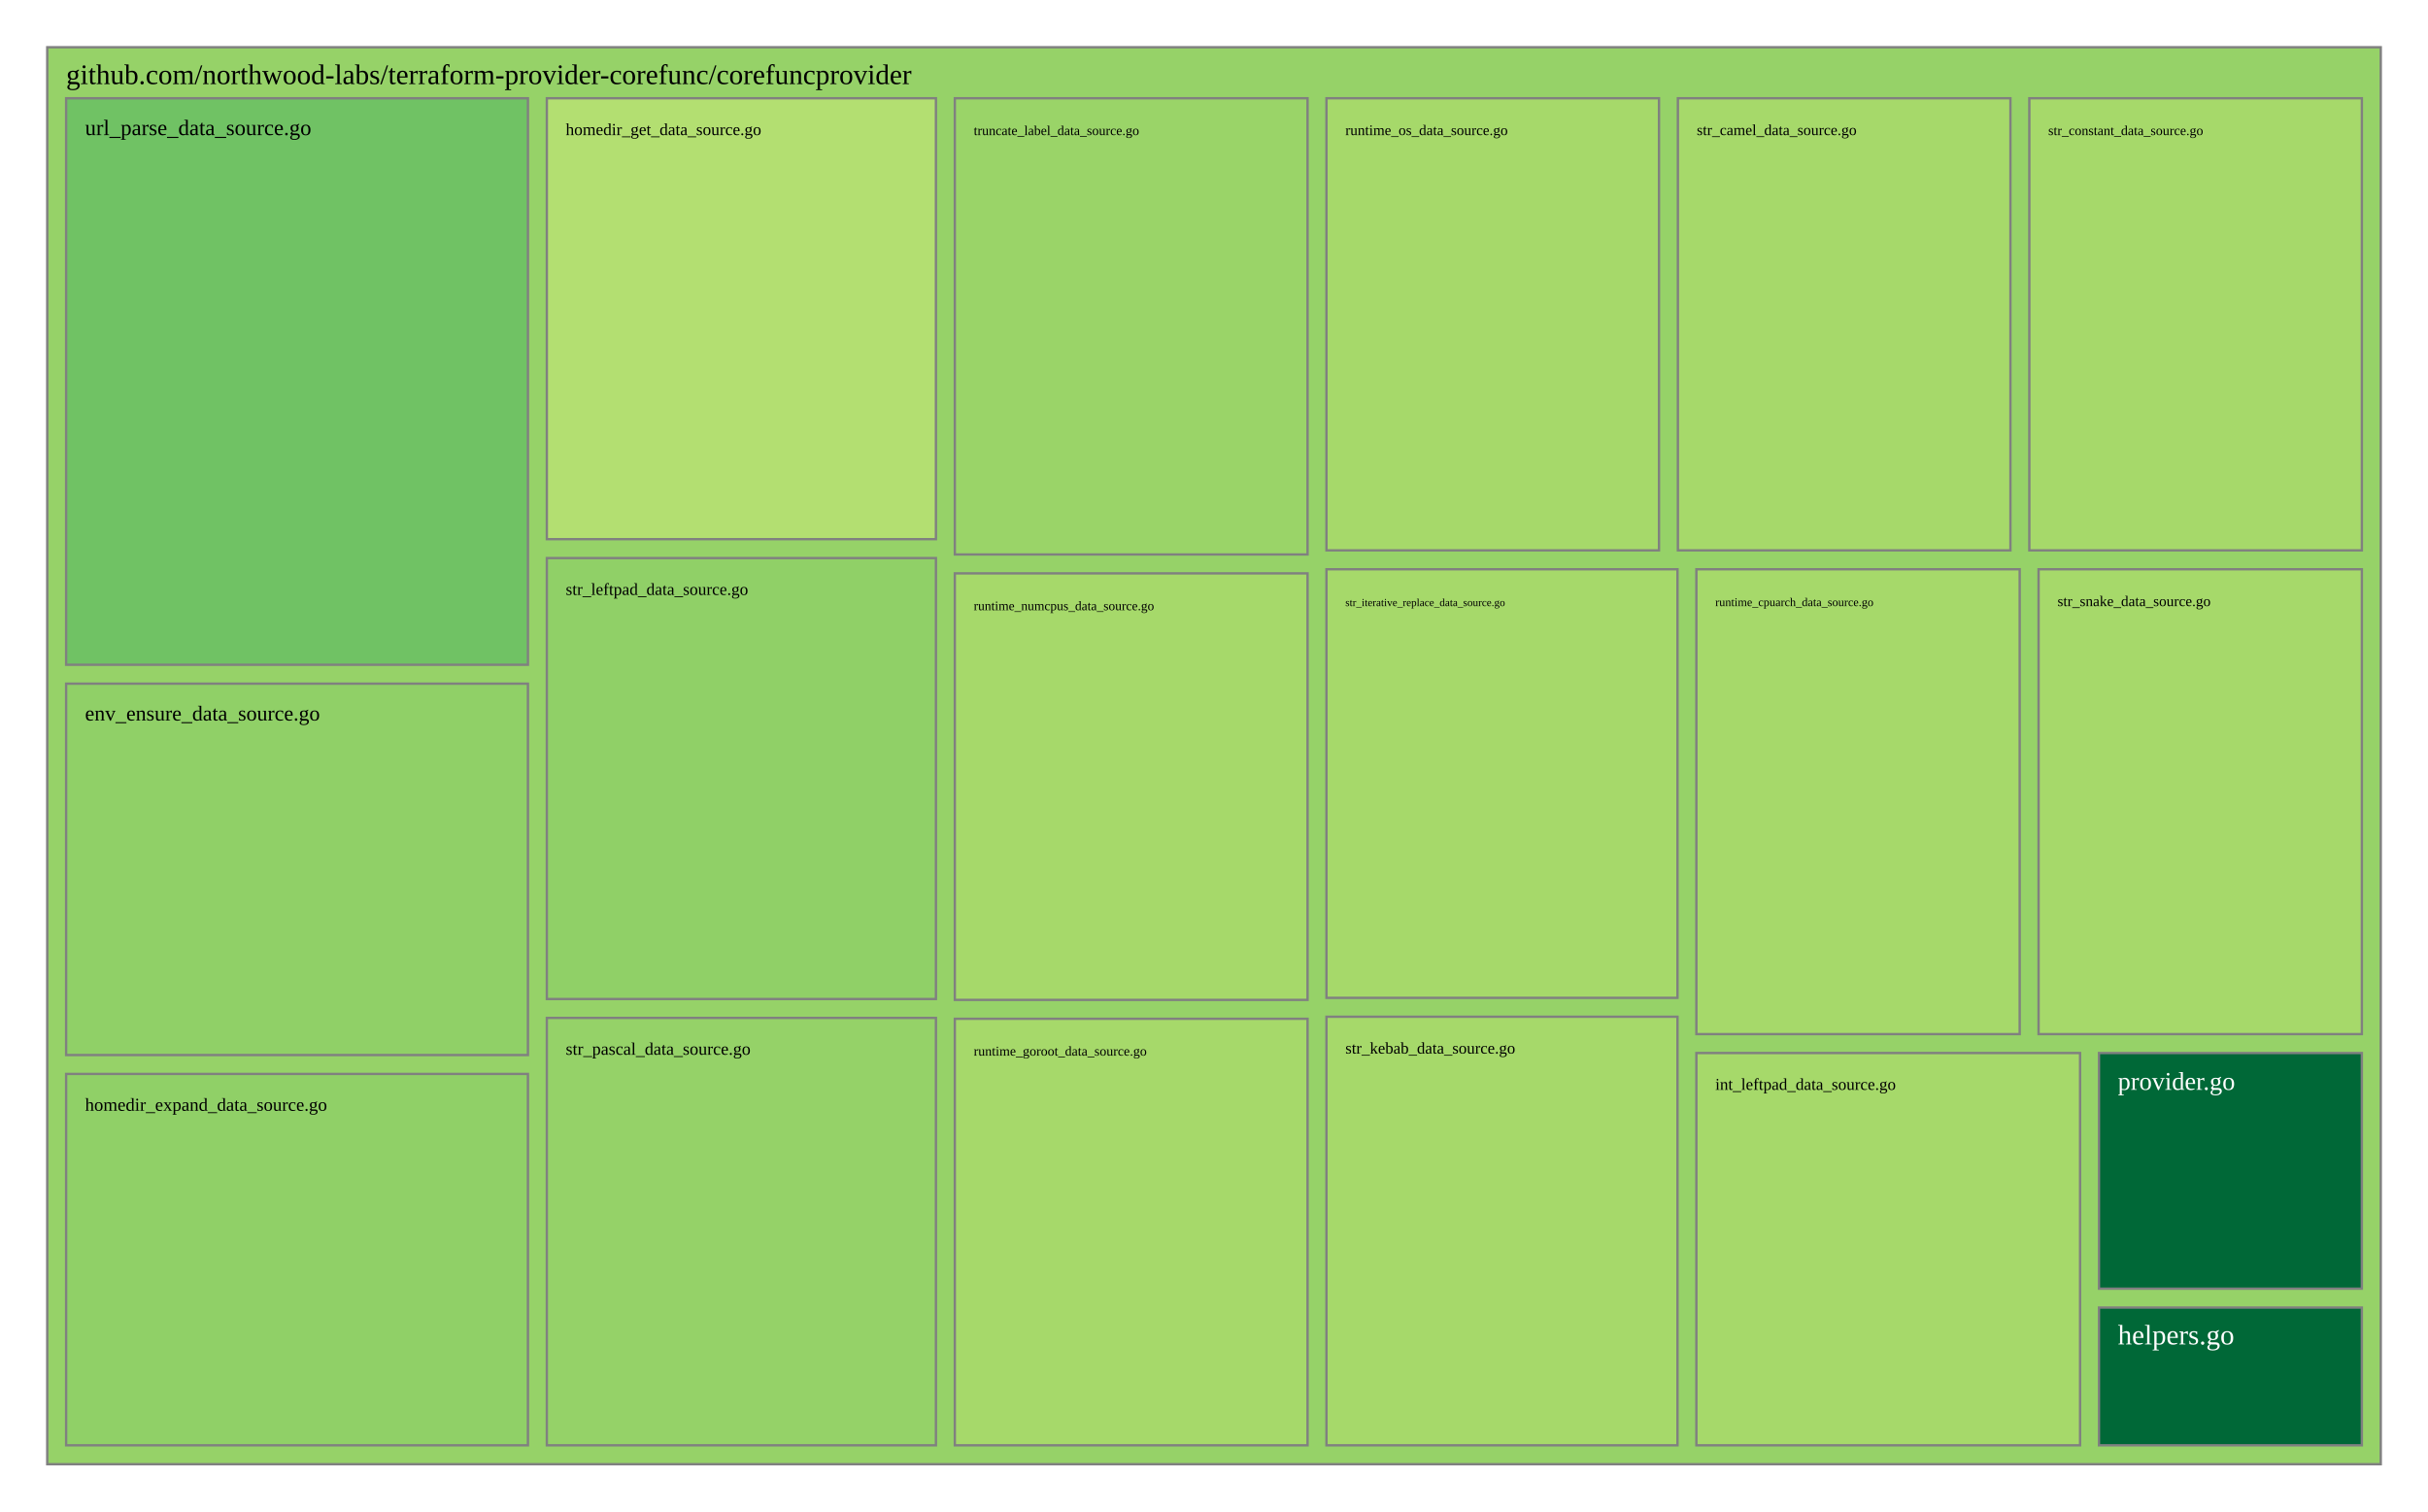
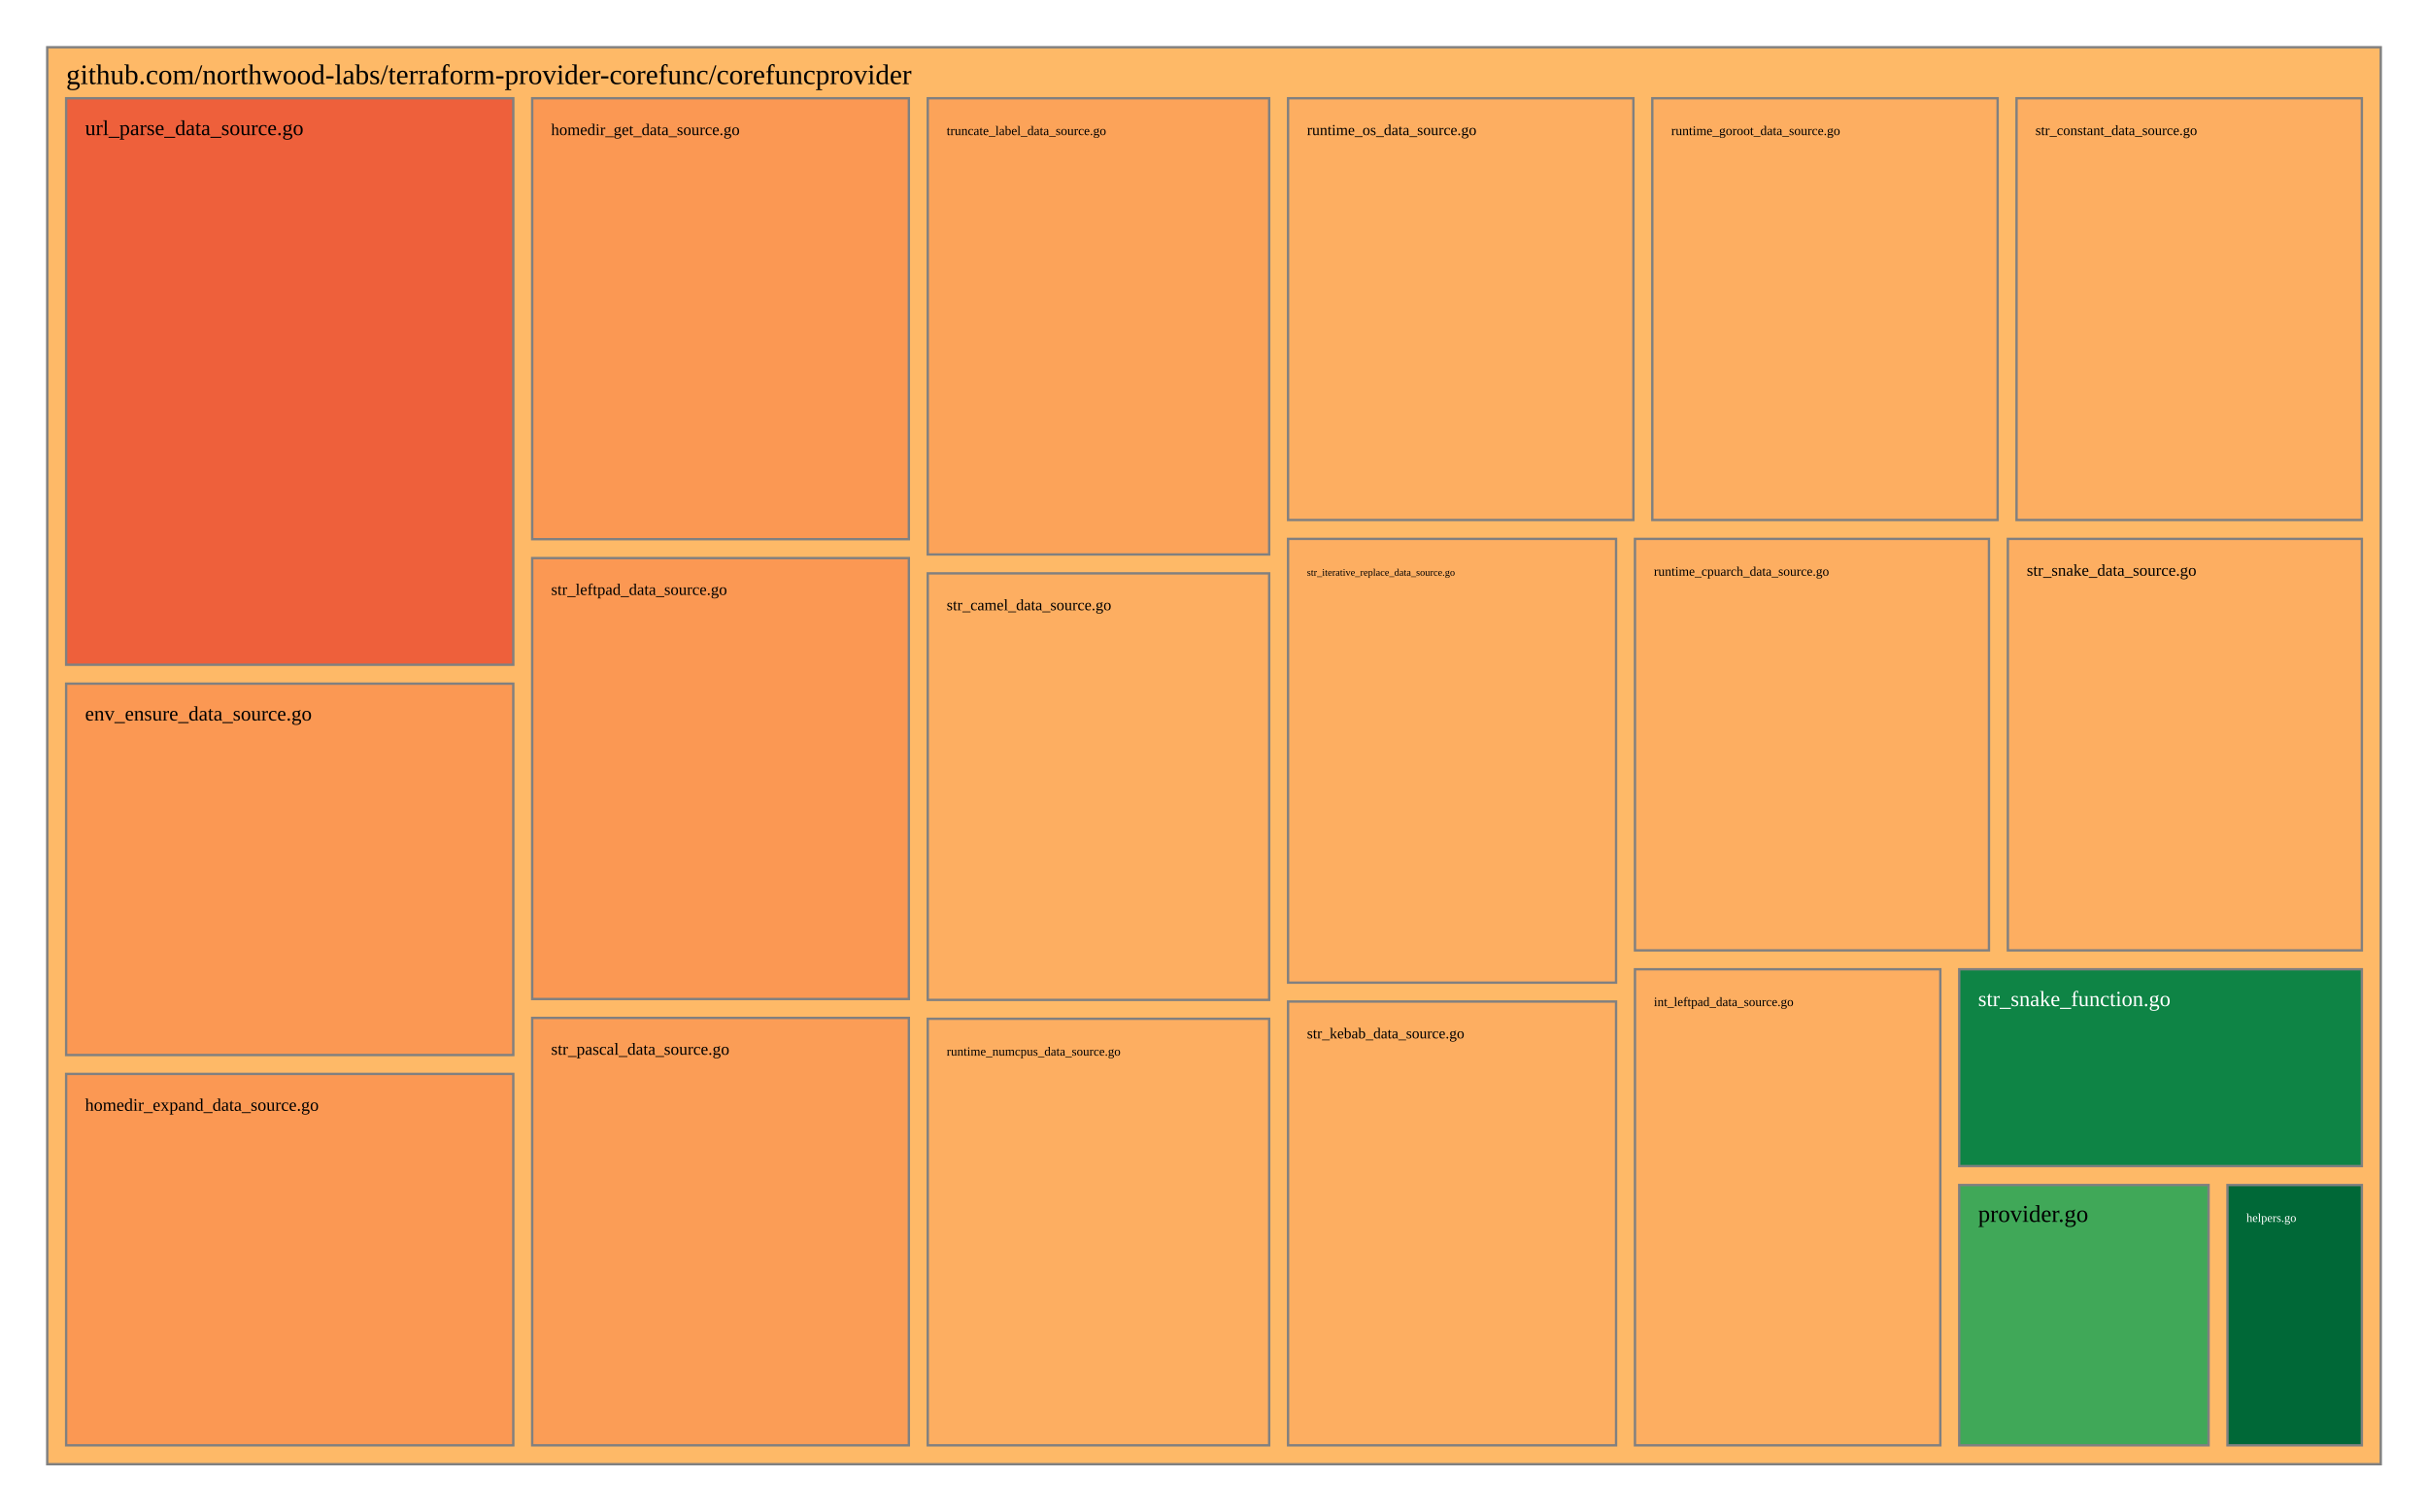
<svg xmlns="http://www.w3.org/2000/svg" viewBox="0 0 1028 640" style="background: white none repeat scroll 0% 0%;">
  <g>
-     <rect x="20" y="20" width="988" height="600" style="fill: rgba(150, 210, 104, 65535);opacity:1;fill-opacity:1;stroke:rgba(128,128,128,65535);stroke-width:1px;stroke-opacity:1;" />
+     <rect x="20" y="20" width="988" height="600" style="fill: rgba(254, 185, 103, 65535);opacity:1;fill-opacity:1;stroke:rgba(128,128,128,65535);stroke-width:1px;stroke-opacity:1;" />
    <text data-notex="1" text-anchor="start" transform="translate(28,35.6) scale(1)" style="font-family: Open Sans, verdana, arial, sans-serif !important; font-size: 12px; fill: rgb(0, 0, 0, 65535); fill-opacity: 1; white-space: pre;" data-math="N">github.com/northwood-labs/terraform-provider-corefunc/corefuncprovider</text>
  </g>
  <g>
-     <rect x="28" y="289.486" width="195.525" height="157.257" style="fill: rgba(144, 208, 103, 65535);opacity:1;fill-opacity:1;stroke:rgba(128,128,128,65535);stroke-width:1px;stroke-opacity:1;" />
-     <text data-notex="1" text-anchor="start" transform="translate(36,305.0857) scale(0.748022)" style="font-family: Open Sans, verdana, arial, sans-serif !important; font-size: 12px; fill: rgb(0, 0, 0, 65535); fill-opacity: 1; white-space: pre;" data-math="N">env_ensure_data_source.go</text>
+     <rect x="28" y="289.486" width="189.327" height="157.257" style="fill: rgba(251, 152, 83, 65535);opacity:1;fill-opacity:1;stroke:rgba(128,128,128,65535);stroke-width:1px;stroke-opacity:1;" />
+     <text data-notex="1" text-anchor="start" transform="translate(36,305.0857) scale(0.722194)" style="font-family: Open Sans, verdana, arial, sans-serif !important; font-size: 12px; fill: rgb(0, 0, 0, 65535); fill-opacity: 1; white-space: pre;" data-math="N">env_ensure_data_source.go</text>
  </g>
  <g>
-     <rect x="888.687" y="553.671" width="111.313" height="58.329" style="fill: rgba(0, 104, 55, 65535);opacity:1;fill-opacity:1;stroke:rgba(128,128,128,65535);stroke-width:1px;stroke-opacity:1;" />
-     <text data-notex="1" text-anchor="start" transform="translate(896.687,569.2713) scale(0.992844)" style="font-family: Open Sans, verdana, arial, sans-serif !important; font-size: 12px; fill: rgb(255, 255, 255, 65535); fill-opacity: 1; white-space: pre;" data-math="N">helpers.go</text>
+     <rect x="943.099" y="501.777" width="56.901" height="110.223" style="fill: rgba(0, 104, 55, 65535);opacity:1;fill-opacity:1;stroke:rgba(128,128,128,65535);stroke-width:1px;stroke-opacity:1;" />
+     <text data-notex="1" text-anchor="start" transform="translate(951.0987,517.3766) scale(0.426055)" style="font-family: Open Sans, verdana, arial, sans-serif !important; font-size: 12px; fill: rgb(255, 255, 255, 65535); fill-opacity: 1; white-space: pre;" data-math="N">helpers.go</text>
  </g>
  <g>
-     <rect x="28" y="454.743" width="195.525" height="157.257" style="fill: rgba(144, 208, 103, 65535);opacity:1;fill-opacity:1;stroke:rgba(128,128,128,65535);stroke-width:1px;stroke-opacity:1;" />
-     <text data-notex="1" text-anchor="start" transform="translate(36,470.3429) scale(0.644847)" style="font-family: Open Sans, verdana, arial, sans-serif !important; font-size: 12px; fill: rgb(0, 0, 0, 65535); fill-opacity: 1; white-space: pre;" data-math="N">homedir_expand_data_source.go</text>
+     <rect x="28" y="454.743" width="189.327" height="157.257" style="fill: rgba(251, 152, 83, 65535);opacity:1;fill-opacity:1;stroke:rgba(128,128,128,65535);stroke-width:1px;stroke-opacity:1;" />
+     <text data-notex="1" text-anchor="start" transform="translate(36,470.3429) scale(0.622581)" style="font-family: Open Sans, verdana, arial, sans-serif !important; font-size: 12px; fill: rgb(0, 0, 0, 65535); fill-opacity: 1; white-space: pre;" data-math="N">homedir_expand_data_source.go</text>
  </g>
  <g>
-     <rect x="231.525" y="41.6" width="164.74" height="186.709" style="fill: rgba(179, 223, 113, 65535);opacity:1;fill-opacity:1;stroke:rgba(128,128,128,65535);stroke-width:1px;stroke-opacity:1;" />
-     <text data-notex="1" text-anchor="start" transform="translate(239.5253,57.2) scale(0.595913)" style="font-family: Open Sans, verdana, arial, sans-serif !important; font-size: 12px; fill: rgb(0, 0, 0, 65535); fill-opacity: 1; white-space: pre;" data-math="N">homedir_get_data_source.go</text>
+     <rect x="225.327" y="41.6" width="159.479" height="186.709" style="fill: rgba(251, 152, 83, 65535);opacity:1;fill-opacity:1;stroke:rgba(128,128,128,65535);stroke-width:1px;stroke-opacity:1;" />
+     <text data-notex="1" text-anchor="start" transform="translate(233.3266,57.2) scale(0.574835)" style="font-family: Open Sans, verdana, arial, sans-serif !important; font-size: 12px; fill: rgb(0, 0, 0, 65535); fill-opacity: 1; white-space: pre;" data-math="N">homedir_get_data_source.go</text>
  </g>
  <g>
-     <rect x="718.24" y="445.887" width="162.447" height="166.113" style="fill: rgba(166, 217, 106, 65535);opacity:1;fill-opacity:1;stroke:rgba(128,128,128,65535);stroke-width:1px;stroke-opacity:1;" />
-     <text data-notex="1" text-anchor="start" transform="translate(726.2397,461.487) scale(0.586728)" style="font-family: Open Sans, verdana, arial, sans-serif !important; font-size: 12px; fill: rgb(0, 0, 0, 65535); fill-opacity: 1; white-space: pre;" data-math="N">int_leftpad_data_source.go</text>
+     <rect x="692.23" y="410.422" width="129.291" height="201.578" style="fill: rgba(253, 174, 97, 65535);opacity:1;fill-opacity:1;stroke:rgba(128,128,128,65535);stroke-width:1px;stroke-opacity:1;" />
+     <text data-notex="1" text-anchor="start" transform="translate(700.2301,426.0222) scale(0.453891)" style="font-family: Open Sans, verdana, arial, sans-serif !important; font-size: 12px; fill: rgb(0, 0, 0, 65535); fill-opacity: 1; white-space: pre;" data-math="N">int_leftpad_data_source.go</text>
  </g>
  <g>
-     <rect x="888.687" y="445.887" width="111.313" height="99.784" style="fill: rgba(0, 104, 55, 65535);opacity:1;fill-opacity:1;stroke:rgba(128,128,128,65535);stroke-width:1px;stroke-opacity:1;" />
-     <text data-notex="1" text-anchor="start" transform="translate(896.687,461.487) scale(0.902586)" style="font-family: Open Sans, verdana, arial, sans-serif !important; font-size: 12px; fill: rgb(255, 255, 255, 65535); fill-opacity: 1; white-space: pre;" data-math="N">provider.go</text>
+     <rect x="829.521" y="501.777" width="105.577" height="110.223" style="fill: rgba(64, 168, 88, 65535);opacity:1;fill-opacity:1;stroke:rgba(128,128,128,65535);stroke-width:1px;stroke-opacity:1;" />
+     <text data-notex="1" text-anchor="start" transform="translate(837.5214,517.3766) scale(0.84827)" style="font-family: Open Sans, verdana, arial, sans-serif !important; font-size: 12px; fill: rgb(0, 0, 0, 65535); fill-opacity: 1; white-space: pre;" data-math="N">provider.go</text>
  </g>
  <g>
-     <rect x="718.24" y="241.048" width="136.88" height="196.839" style="fill: rgba(166, 217, 106, 65535);opacity:1;fill-opacity:1;stroke:rgba(128,128,128,65535);stroke-width:1px;stroke-opacity:1;" />
-     <text data-notex="1" text-anchor="start" transform="translate(726.2397,256.6483) scale(0.419723)" style="font-family: Open Sans, verdana, arial, sans-serif !important; font-size: 12px; fill: rgb(0, 0, 0, 65535); fill-opacity: 1; white-space: pre;" data-math="N">runtime_cpuarch_data_source.go</text>
+     <rect x="692.23" y="228.181" width="149.885" height="174.242" style="fill: rgba(253, 174, 97, 65535);opacity:1;fill-opacity:1;stroke:rgba(128,128,128,65535);stroke-width:1px;stroke-opacity:1;" />
+     <text data-notex="1" text-anchor="start" transform="translate(700.2301,243.7806) scale(0.464878)" style="font-family: Open Sans, verdana, arial, sans-serif !important; font-size: 12px; fill: rgb(0, 0, 0, 65535); fill-opacity: 1; white-space: pre;" data-math="N">runtime_cpuarch_data_source.go</text>
  </g>
  <g>
-     <rect x="404.265" y="431.391" width="149.347" height="180.609" style="fill: rgba(166, 217, 106, 65535);opacity:1;fill-opacity:1;stroke:rgba(128,128,128,65535);stroke-width:1px;stroke-opacity:1;" />
-     <text data-notex="1" text-anchor="start" transform="translate(412.2653,446.9913) scale(0.478977)" style="font-family: Open Sans, verdana, arial, sans-serif !important; font-size: 12px; fill: rgb(0, 0, 0, 65535); fill-opacity: 1; white-space: pre;" data-math="N">runtime_goroot_data_source.go</text>
+     <rect x="699.574" y="41.6" width="146.213" height="178.581" style="fill: rgba(253, 174, 97, 65535);opacity:1;fill-opacity:1;stroke:rgba(128,128,128,65535);stroke-width:1px;stroke-opacity:1;" />
+     <text data-notex="1" text-anchor="start" transform="translate(707.5736,57.2) scale(0.46772)" style="font-family: Open Sans, verdana, arial, sans-serif !important; font-size: 12px; fill: rgb(0, 0, 0, 65535); fill-opacity: 1; white-space: pre;" data-math="N">runtime_goroot_data_source.go</text>
  </g>
  <g>
-     <rect x="404.265" y="242.783" width="149.347" height="180.609" style="fill: rgba(166, 217, 106, 65535);opacity:1;fill-opacity:1;stroke:rgba(128,128,128,65535);stroke-width:1px;stroke-opacity:1;" />
-     <text data-notex="1" text-anchor="start" transform="translate(412.2653,258.3826) scale(0.463011)" style="font-family: Open Sans, verdana, arial, sans-serif !important; font-size: 12px; fill: rgb(0, 0, 0, 65535); fill-opacity: 1; white-space: pre;" data-math="N">runtime_numcpus_data_source.go</text>
+     <rect x="392.805" y="431.391" width="144.555" height="180.609" style="fill: rgba(253, 174, 97, 65535);opacity:1;fill-opacity:1;stroke:rgba(128,128,128,65535);stroke-width:1px;stroke-opacity:1;" />
+     <text data-notex="1" text-anchor="start" transform="translate(400.8054,446.9913) scale(0.446371)" style="font-family: Open Sans, verdana, arial, sans-serif !important; font-size: 12px; fill: rgb(0, 0, 0, 65535); fill-opacity: 1; white-space: pre;" data-math="N">runtime_numcpus_data_source.go</text>
  </g>
  <g>
-     <rect x="561.613" y="41.6" width="140.796" height="191.448" style="fill: rgba(166, 217, 106, 65535);opacity:1;fill-opacity:1;stroke:rgba(128,128,128,65535);stroke-width:1px;stroke-opacity:1;" />
-     <text data-notex="1" text-anchor="start" transform="translate(569.6126,57.2) scale(0.519983)" style="font-family: Open Sans, verdana, arial, sans-serif !important; font-size: 12px; fill: rgb(0, 0, 0, 65535); fill-opacity: 1; white-space: pre;" data-math="N">runtime_os_data_source.go</text>
+     <rect x="545.36" y="41.6" width="146.213" height="178.581" style="fill: rgba(253, 174, 97, 65535);opacity:1;fill-opacity:1;stroke:rgba(128,128,128,65535);stroke-width:1px;stroke-opacity:1;" />
+     <text data-notex="1" text-anchor="start" transform="translate(553.3604,57.2) scale(0.542555)" style="font-family: Open Sans, verdana, arial, sans-serif !important; font-size: 12px; fill: rgb(0, 0, 0, 65535); fill-opacity: 1; white-space: pre;" data-math="N">runtime_os_data_source.go</text>
  </g>
  <g>
-     <rect x="710.408" y="41.6" width="140.796" height="191.448" style="fill: rgba(166, 217, 106, 65535);opacity:1;fill-opacity:1;stroke:rgba(128,128,128,65535);stroke-width:1px;stroke-opacity:1;" />
-     <text data-notex="1" text-anchor="start" transform="translate(718.4084,57.2) scale(0.541648)" style="font-family: Open Sans, verdana, arial, sans-serif !important; font-size: 12px; fill: rgb(0, 0, 0, 65535); fill-opacity: 1; white-space: pre;" data-math="N">str_camel_data_source.go</text>
+     <rect x="392.805" y="242.783" width="144.555" height="180.609" style="fill: rgba(253, 174, 97, 65535);opacity:1;fill-opacity:1;stroke:rgba(128,128,128,65535);stroke-width:1px;stroke-opacity:1;" />
+     <text data-notex="1" text-anchor="start" transform="translate(400.8054,258.3826) scale(0.557964)" style="font-family: Open Sans, verdana, arial, sans-serif !important; font-size: 12px; fill: rgb(0, 0, 0, 65535); fill-opacity: 1; white-space: pre;" data-math="N">str_camel_data_source.go</text>
  </g>
  <g>
-     <rect x="859.204" y="41.6" width="140.796" height="191.448" style="fill: rgba(166, 217, 106, 65535);opacity:1;fill-opacity:1;stroke:rgba(128,128,128,65535);stroke-width:1px;stroke-opacity:1;" />
-     <text data-notex="1" text-anchor="start" transform="translate(867.2042,57.2) scale(0.481465)" style="font-family: Open Sans, verdana, arial, sans-serif !important; font-size: 12px; fill: rgb(0, 0, 0, 65535); fill-opacity: 1; white-space: pre;" data-math="N">str_constant_data_source.go</text>
+     <rect x="853.787" y="41.6" width="146.213" height="178.581" style="fill: rgba(253, 174, 97, 65535);opacity:1;fill-opacity:1;stroke:rgba(128,128,128,65535);stroke-width:1px;stroke-opacity:1;" />
+     <text data-notex="1" text-anchor="start" transform="translate(861.7868,57.2) scale(0.502366)" style="font-family: Open Sans, verdana, arial, sans-serif !important; font-size: 12px; fill: rgb(0, 0, 0, 65535); fill-opacity: 1; white-space: pre;" data-math="N">str_constant_data_source.go</text>
  </g>
  <g>
-     <rect x="561.613" y="241.048" width="148.627" height="181.476" style="fill: rgba(166, 217, 106, 65535);opacity:1;fill-opacity:1;stroke:rgba(128,128,128,65535);stroke-width:1px;stroke-opacity:1;" />
-     <text data-notex="1" text-anchor="start" transform="translate(569.6126,256.6483) scale(0.383759)" style="font-family: Open Sans, verdana, arial, sans-serif !important; font-size: 12px; fill: rgb(0, 0, 0, 65535); fill-opacity: 1; white-space: pre;" data-math="N">str_iterative_replace_data_source.go</text>
+     <rect x="545.36" y="228.181" width="138.87" height="187.91" style="fill: rgba(253, 174, 97, 65535);opacity:1;fill-opacity:1;stroke:rgba(128,128,128,65535);stroke-width:1px;stroke-opacity:1;" />
+     <text data-notex="1" text-anchor="start" transform="translate(553.3604,243.7806) scale(0.355526)" style="font-family: Open Sans, verdana, arial, sans-serif !important; font-size: 12px; fill: rgb(0, 0, 0, 65535); fill-opacity: 1; white-space: pre;" data-math="N">str_iterative_replace_data_source.go</text>
  </g>
  <g>
-     <rect x="561.613" y="430.524" width="148.627" height="181.476" style="fill: rgba(166, 217, 106, 65535);opacity:1;fill-opacity:1;stroke:rgba(128,128,128,65535);stroke-width:1px;stroke-opacity:1;" />
-     <text data-notex="1" text-anchor="start" transform="translate(569.6126,446.1241) scale(0.575639)" style="font-family: Open Sans, verdana, arial, sans-serif !important; font-size: 12px; fill: rgb(0, 0, 0, 65535); fill-opacity: 1; white-space: pre;" data-math="N">str_kebab_data_source.go</text>
+     <rect x="545.36" y="424.09" width="138.87" height="187.91" style="fill: rgba(253, 174, 97, 65535);opacity:1;fill-opacity:1;stroke:rgba(128,128,128,65535);stroke-width:1px;stroke-opacity:1;" />
+     <text data-notex="1" text-anchor="start" transform="translate(553.3604,439.6903) scale(0.533289)" style="font-family: Open Sans, verdana, arial, sans-serif !important; font-size: 12px; fill: rgb(0, 0, 0, 65535); fill-opacity: 1; white-space: pre;" data-math="N">str_kebab_data_source.go</text>
  </g>
  <g>
-     <rect x="231.525" y="236.309" width="164.74" height="186.709" style="fill: rgba(144, 208, 103, 65535);opacity:1;fill-opacity:1;stroke:rgba(128,128,128,65535);stroke-width:1px;stroke-opacity:1;" />
-     <text data-notex="1" text-anchor="start" transform="translate(239.5253,251.9089) scale(0.595913)" style="font-family: Open Sans, verdana, arial, sans-serif !important; font-size: 12px; fill: rgb(0, 0, 0, 65535); fill-opacity: 1; white-space: pre;" data-math="N">str_leftpad_data_source.go</text>
+     <rect x="225.327" y="236.309" width="159.479" height="186.709" style="fill: rgba(251, 152, 83, 65535);opacity:1;fill-opacity:1;stroke:rgba(128,128,128,65535);stroke-width:1px;stroke-opacity:1;" />
+     <text data-notex="1" text-anchor="start" transform="translate(233.3266,251.9089) scale(0.574835)" style="font-family: Open Sans, verdana, arial, sans-serif !important; font-size: 12px; fill: rgb(0, 0, 0, 65535); fill-opacity: 1; white-space: pre;" data-math="N">str_leftpad_data_source.go</text>
  </g>
  <g>
-     <rect x="231.525" y="431.018" width="164.74" height="180.982" style="fill: rgba(149, 210, 104, 65535);opacity:1;fill-opacity:1;stroke:rgba(128,128,128,65535);stroke-width:1px;stroke-opacity:1;" />
-     <text data-notex="1" text-anchor="start" transform="translate(239.5253,446.6178) scale(0.61975)" style="font-family: Open Sans, verdana, arial, sans-serif !important; font-size: 12px; fill: rgb(0, 0, 0, 65535); fill-opacity: 1; white-space: pre;" data-math="N">str_pascal_data_source.go</text>
+     <rect x="225.327" y="431.018" width="159.479" height="180.982" style="fill: rgba(251, 157, 86, 65535);opacity:1;fill-opacity:1;stroke:rgba(128,128,128,65535);stroke-width:1px;stroke-opacity:1;" />
+     <text data-notex="1" text-anchor="start" transform="translate(233.3266,446.6178) scale(0.597829)" style="font-family: Open Sans, verdana, arial, sans-serif !important; font-size: 12px; fill: rgb(0, 0, 0, 65535); fill-opacity: 1; white-space: pre;" data-math="N">str_pascal_data_source.go</text>
  </g>
  <g>
-     <rect x="863.12" y="241.048" width="136.88" height="196.839" style="fill: rgba(166, 217, 106, 65535);opacity:1;fill-opacity:1;stroke:rgba(128,128,128,65535);stroke-width:1px;stroke-opacity:1;" />
-     <text data-notex="1" text-anchor="start" transform="translate(871.1199,256.6483) scale(0.524653)" style="font-family: Open Sans, verdana, arial, sans-serif !important; font-size: 12px; fill: rgb(0, 0, 0, 65535); fill-opacity: 1; white-space: pre;" data-math="N">str_snake_data_source.go</text>
+     <rect x="850.115" y="228.181" width="149.885" height="174.242" style="fill: rgba(253, 174, 97, 65535);opacity:1;fill-opacity:1;stroke:rgba(128,128,128,65535);stroke-width:1px;stroke-opacity:1;" />
+     <text data-notex="1" text-anchor="start" transform="translate(858.1151,243.7806) scale(0.581098)" style="font-family: Open Sans, verdana, arial, sans-serif !important; font-size: 12px; fill: rgb(0, 0, 0, 65535); fill-opacity: 1; white-space: pre;" data-math="N">str_snake_data_source.go</text>
  </g>
  <g>
-     <rect x="404.265" y="41.6" width="149.347" height="193.183" style="fill: rgba(154, 212, 104, 65535);opacity:1;fill-opacity:1;stroke:rgba(128,128,128,65535);stroke-width:1px;stroke-opacity:1;" />
-     <text data-notex="1" text-anchor="start" transform="translate(412.2653,57.2) scale(0.478977)" style="font-family: Open Sans, verdana, arial, sans-serif !important; font-size: 12px; fill: rgb(0, 0, 0, 65535); fill-opacity: 1; white-space: pre;" data-math="N">truncate_label_data_source.go</text>
+     <rect x="829.521" y="410.422" width="170.479" height="83.354" style="fill: rgba(14, 132, 69, 65535);opacity:1;fill-opacity:1;stroke:rgba(128,128,128,65535);stroke-width:1px;stroke-opacity:1;" />
+     <text data-notex="1" text-anchor="start" transform="translate(837.5214,426.0222) scale(0.766263)" style="font-family: Open Sans, verdana, arial, sans-serif !important; font-size: 12px; fill: rgb(255, 255, 255, 65535); fill-opacity: 1; white-space: pre;" data-math="N">str_snake_function.go</text>
  </g>
  <g>
-     <rect x="28" y="41.6" width="195.525" height="239.886" style="fill: rgba(112, 194, 100, 65535);opacity:1;fill-opacity:1;stroke:rgba(128,128,128,65535);stroke-width:1px;stroke-opacity:1;" />
-     <text data-notex="1" text-anchor="start" transform="translate(36,57.2) scale(0.77919)" style="font-family: Open Sans, verdana, arial, sans-serif !important; font-size: 12px; fill: rgb(0, 0, 0, 65535); fill-opacity: 1; white-space: pre;" data-math="N">url_parse_data_source.go</text>
+     <rect x="392.805" y="41.6" width="144.555" height="193.183" style="fill: rgba(252, 163, 89, 65535);opacity:1;fill-opacity:1;stroke:rgba(128,128,128,65535);stroke-width:1px;stroke-opacity:1;" />
+     <text data-notex="1" text-anchor="start" transform="translate(400.8054,57.2) scale(0.461764)" style="font-family: Open Sans, verdana, arial, sans-serif !important; font-size: 12px; fill: rgb(0, 0, 0, 65535); fill-opacity: 1; white-space: pre;" data-math="N">truncate_label_data_source.go</text>
+   </g>
+   <g>
+     <rect x="28" y="41.6" width="189.327" height="239.886" style="fill: rgba(238, 96, 59, 65535);opacity:1;fill-opacity:1;stroke:rgba(128,128,128,65535);stroke-width:1px;stroke-opacity:1;" />
+     <text data-notex="1" text-anchor="start" transform="translate(36,57.2) scale(0.752285)" style="font-family: Open Sans, verdana, arial, sans-serif !important; font-size: 12px; fill: rgb(0, 0, 0, 65535); fill-opacity: 1; white-space: pre;" data-math="N">url_parse_data_source.go</text>
  </g>
</svg>
